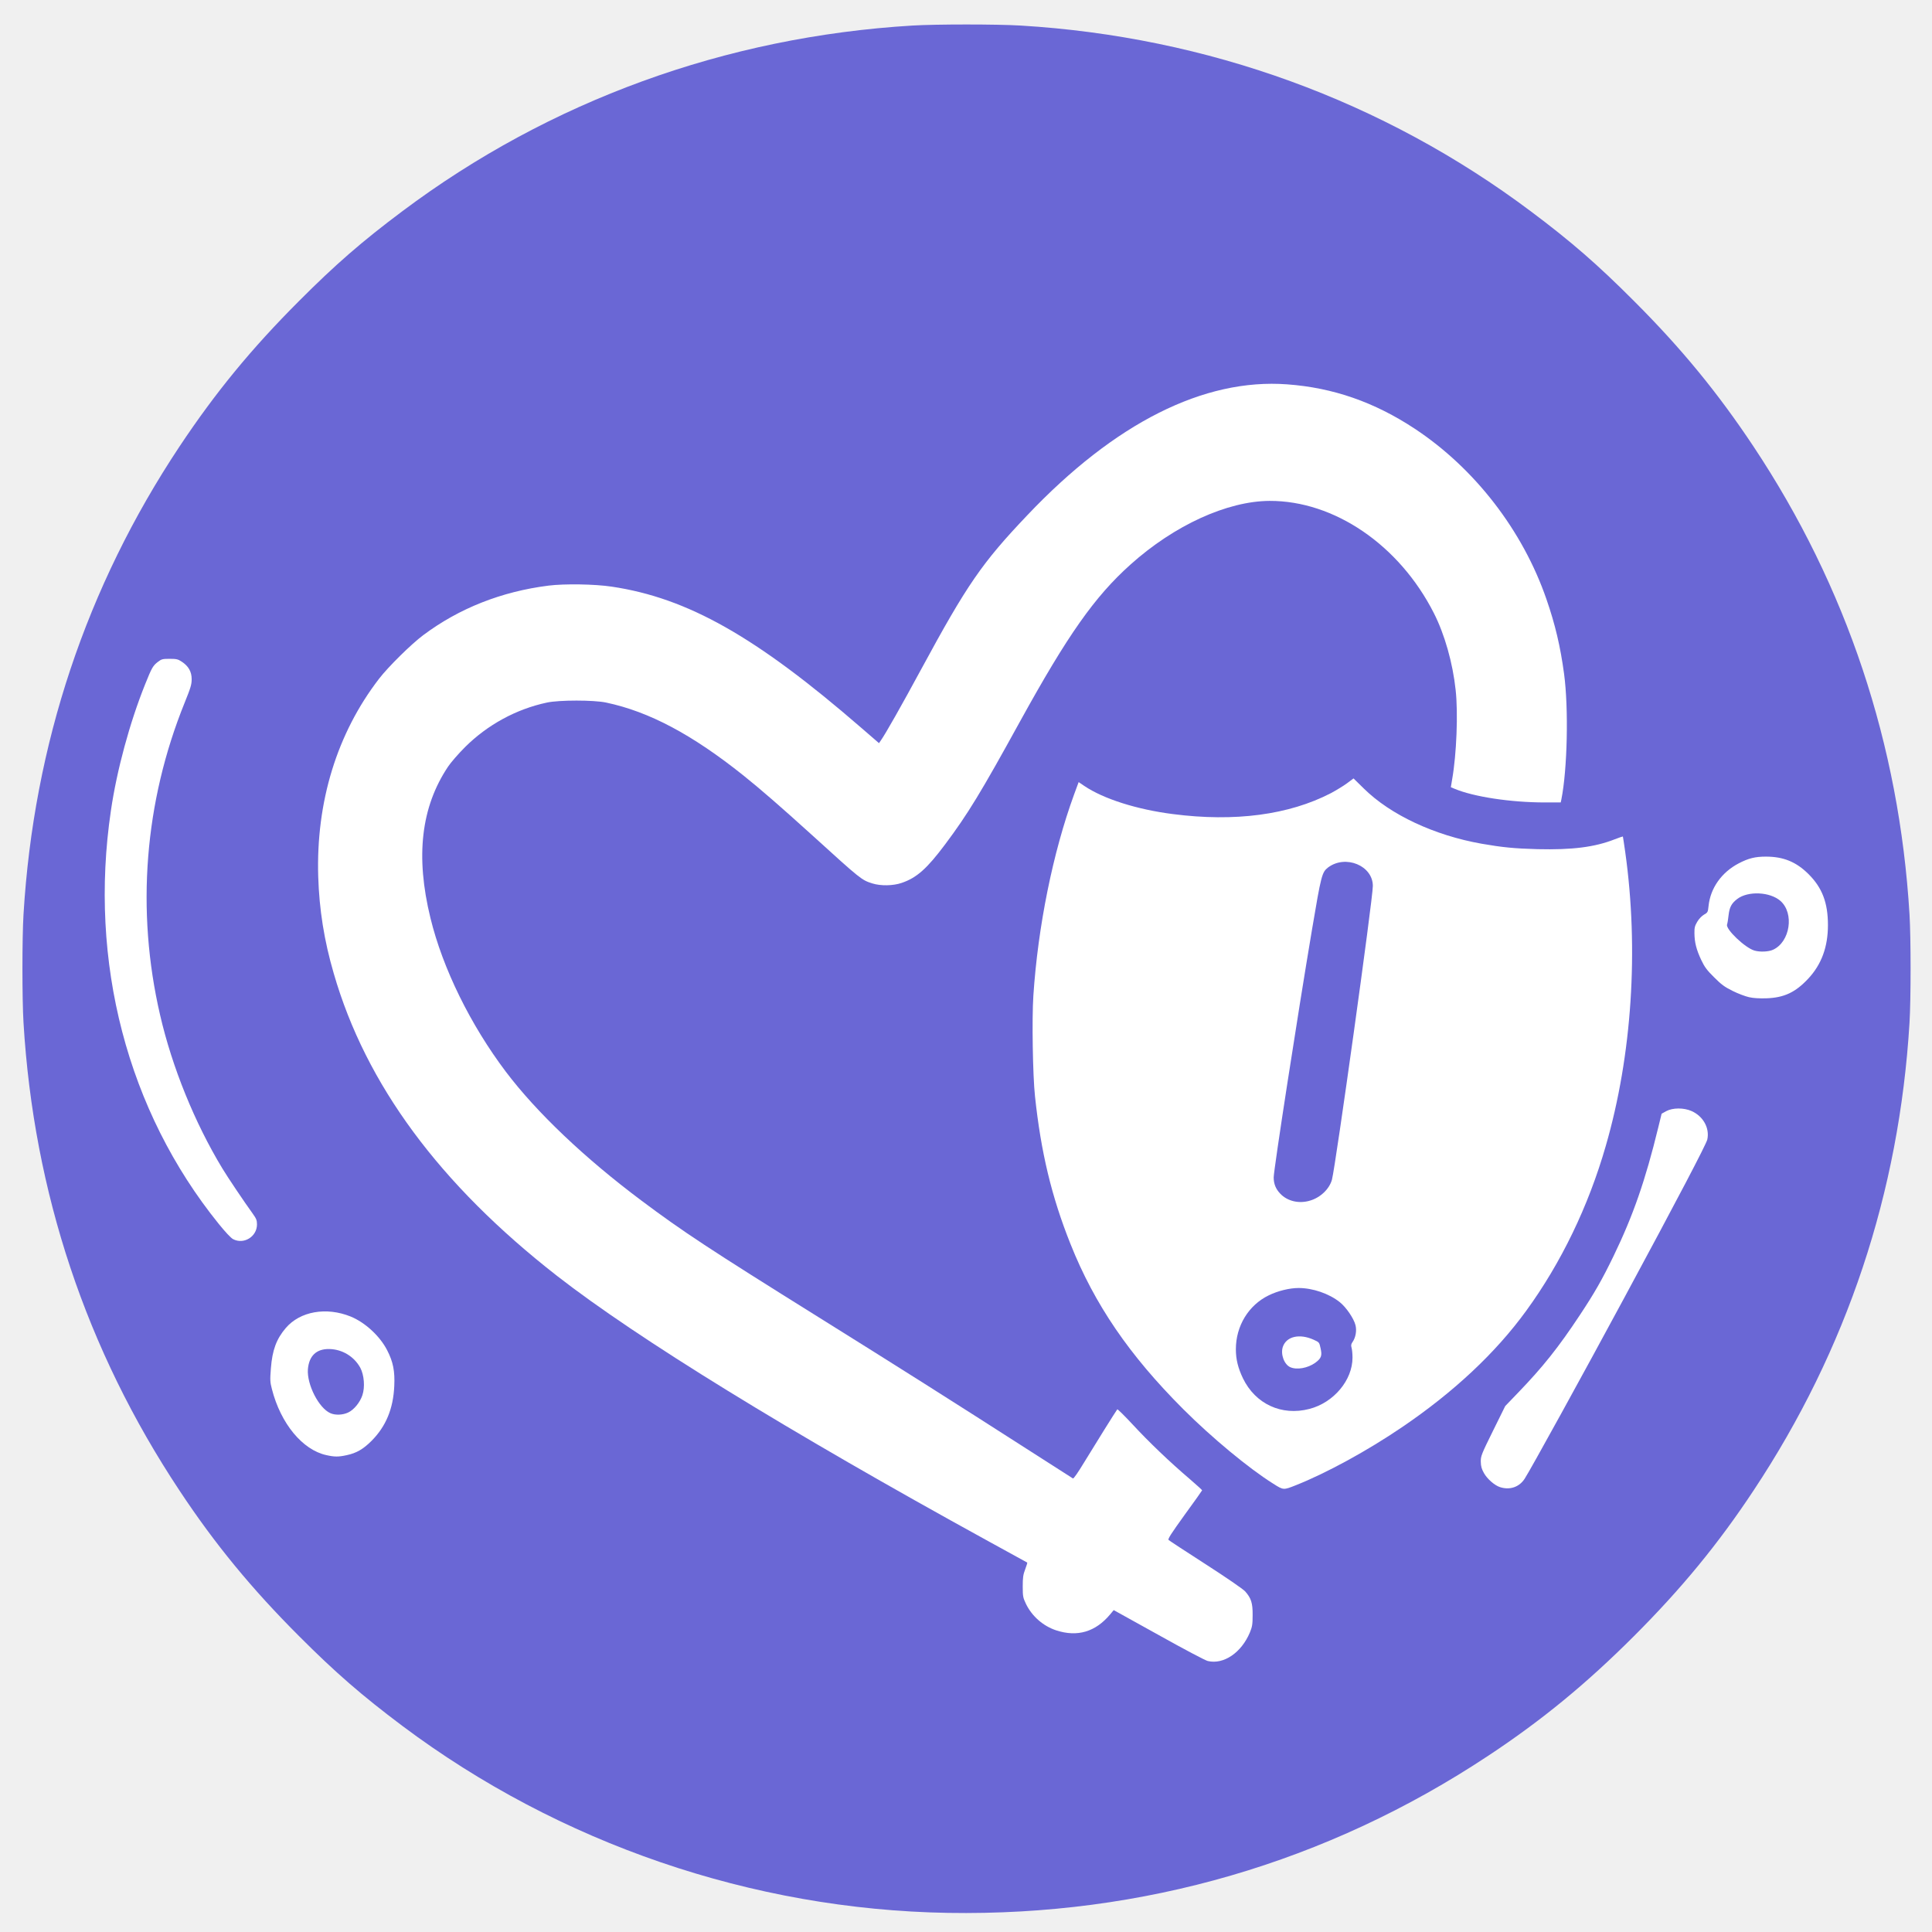
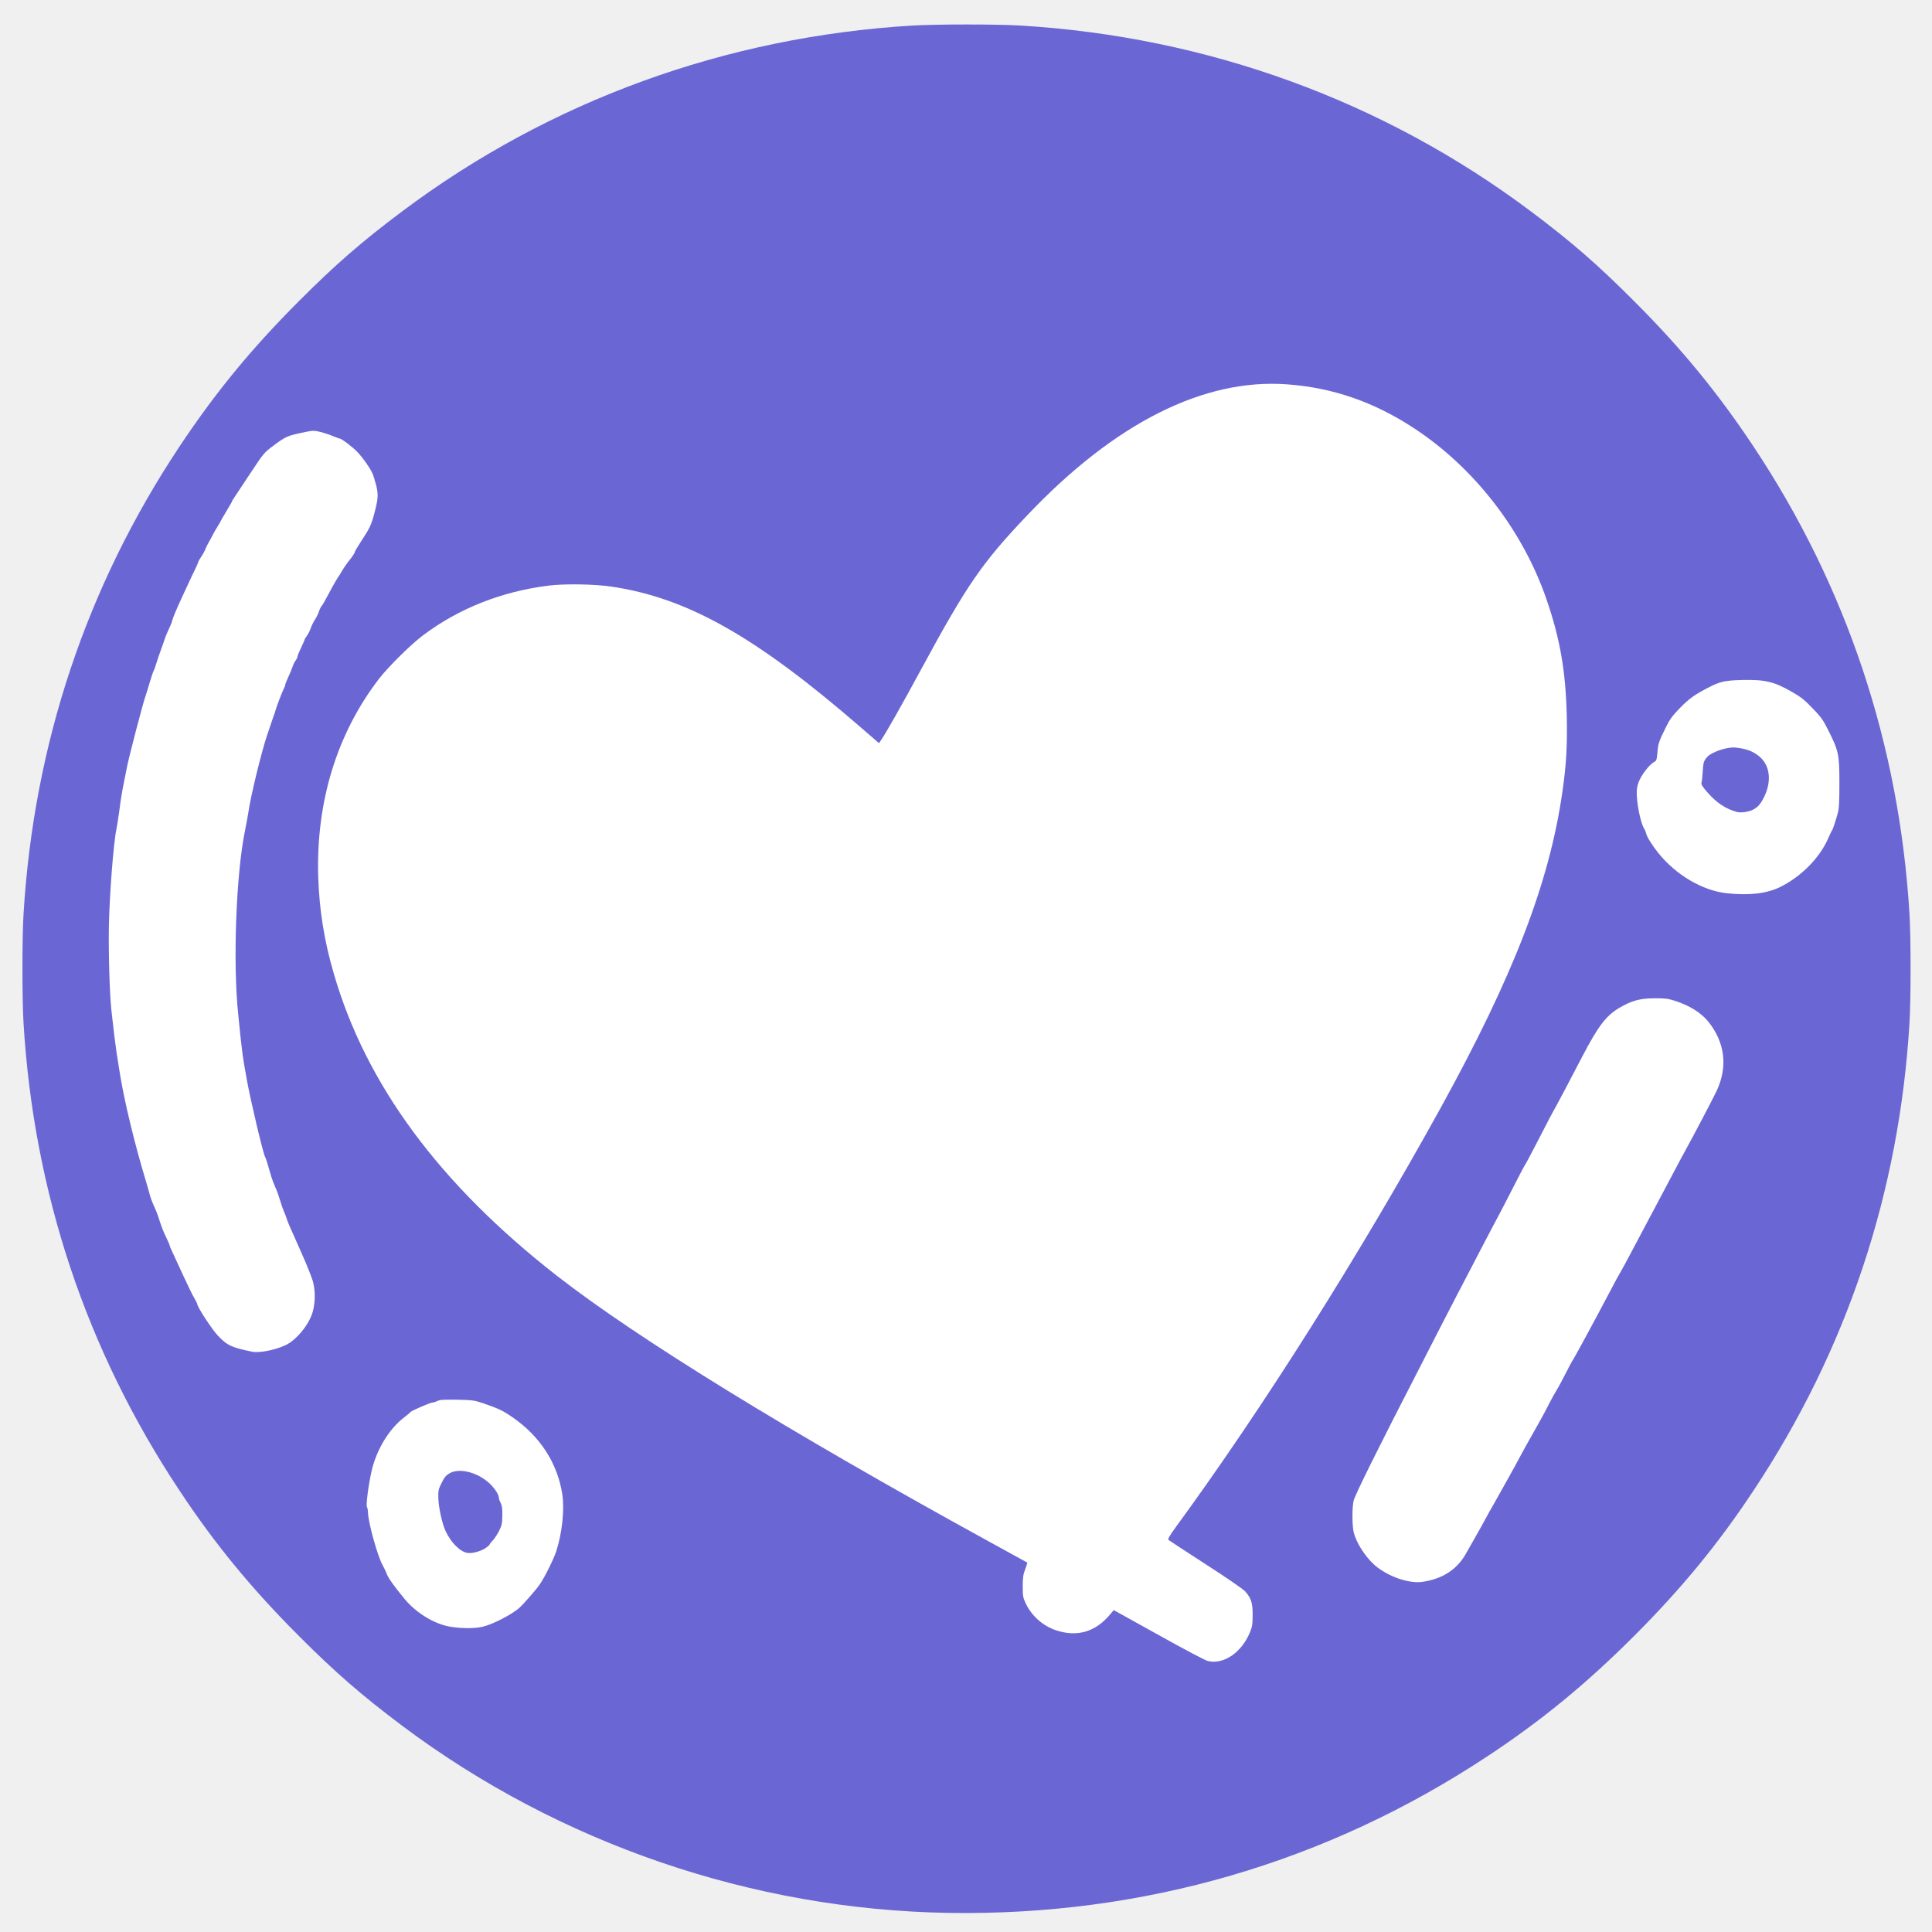
<svg xmlns="http://www.w3.org/2000/svg" version="1.0" width="1890px" height="1890px" viewBox="0 0 1890 1890" preserveAspectRatio="xMidYMid meet">
  <g fill="#6a67d5">
-     <path d="M927.5 1871.3 c-191.6 -3.2 -380.4 -67.9 -534 -183 -39.3 -29.5 -65.3 -52 -101 -87.8 -46.3 -46.3 -82.3 -90 -117 -142.5 -91.2 -137.5 -142.5 -291.4 -152.5 -457.5 -1.4 -23.2 -1.4 -82.8 0 -106 10 -166.2 61.5 -320.6 152.6 -457.7 35.2 -52.9 70.4 -95.8 116.9 -142.3 35.6 -35.7 61.6 -58.3 101 -87.8 144.2 -108.1 316.3 -170.7 499 -181.7 23.2 -1.4 82.8 -1.4 106 0 182.7 11 354.8 73.6 499 181.7 39.4 29.5 65.4 52.1 101 87.8 46.5 46.5 81.7 89.4 116.9 142.3 91.1 137.1 142.6 291.5 152.6 457.7 1.4 23.2 1.4 82.8 0 106 -10 166.1 -61.3 320 -152.5 457.5 -34.7 52.5 -70.7 96.2 -117 142.5 -46.3 46.3 -90 82.3 -142.5 117 -157.6 104.5 -337.9 157 -528.5 153.8z m270.6 -252.1 c5.1 -2.5 11.8 -8.7 16.1 -15 8.6 -12.5 10.7 -26.8 5.6 -37.2 -1.5 -3 -4.2 -6.9 -6 -8.7 -1.8 -1.7 -19.3 -13.5 -38.8 -26.1 -34.4 -22.2 -35.5 -23.1 -35.8 -26.4 -0.3 -2.9 1.6 -5.9 15.7 -25.3 l15.9 -22 -4.1 -3.5 c-21.5 -18.1 -47.1 -42.5 -64 -60.8 l-8.6 -9.4 -6.5 10.1 c-3.6 5.5 -12.7 20.2 -20.3 32.7 l-13.8 22.6 -3.5 -0.4 c-2.5 -0.3 -14.9 -7.7 -44 -26.4 -72.2 -46.5 -128 -81.8 -207.7 -131.5 -108.5 -67.7 -133.3 -84.1 -173.8 -114.4 -55.6 -41.6 -102.5 -86.2 -132.6 -126 -34.7 -46 -61.8 -101.1 -73.8 -150.4 -13.1 -53.6 -10.4 -101.6 7.6 -137.6 7.2 -14.3 13.8 -23.2 26.2 -35.6 22 -21.9 50.1 -37.2 80.1 -43.6 12.2 -2.6 51.7 -2.6 64 0 42.2 8.9 84.2 31.3 134.5 71.5 17.3 13.9 35.7 29.9 67.3 58.5 47.4 43.1 48.1 43.6 58.5 46.9 7.8 2.4 14.8 2.2 22.8 -0.5 14.7 -5 24.7 -13.9 42.5 -37.7 22.3 -29.8 35 -50.7 73.4 -120.5 31 -56.3 48.1 -84 67.7 -109.3 35.2 -45.4 74 -75.7 121.5 -94.8 31.7 -12.7 64.8 -14.9 98.4 -6.4 35.4 8.9 71.7 33.1 97.3 65 36.7 45.6 51.6 97 48.1 165.5 -0.9 16.4 -3.3 39.4 -4.6 43.6 -0.4 1.3 1.7 2.4 10.5 5.2 18.9 6.2 41.2 9.5 70.2 10.4 l19.7 0.6 0.6 -2.9 c5.9 -29.2 7.1 -83.6 2.7 -117 -10.7 -80.1 -44.4 -148.4 -99.7 -202.5 -62.3 -60.8 -142.4 -90.3 -213.9 -78.8 -66.8 10.7 -137.1 53.8 -205.6 126 -44.3 46.6 -58.8 67.6 -103.9 150.9 -19.1 35.3 -34.8 63 -39.2 69.3 -3.8 5.4 -6.1 4.3 -25.6 -12.6 -102.6 -88.9 -169.6 -126.8 -243.7 -137.8 -59.7 -8.9 -127.2 9.1 -178.4 47.4 -11.7 8.7 -34.4 31.1 -43.3 42.7 -28.8 37.4 -46.9 79.8 -55.3 129.4 -8.2 48.7 -4.6 99.3 11 152.9 31.4 108.6 103.2 205.8 218.5 295.9 78.3 61.1 236.1 158.1 428.8 263.3 l31.1 17 0.1 3.7 c0 2.1 -1 6.1 -2.2 9 -1.6 3.9 -2.2 7.4 -2.2 13.3 0 7 0.4 8.8 3.2 14.6 5.9 12.2 16.6 21.5 29.9 26 16.8 5.5 33.1 0.2 45.4 -14.9 3.4 -4.1 4.9 -5.2 7.2 -5.2 2 0 16.8 7.7 45.4 23.6 23.3 12.9 43.8 24.2 45.6 25 4.3 1.9 12.2 1.3 17.8 -1.4z m66.5 -169.2 c48.7 -19.4 108 -55.9 155.4 -95.9 15.2 -12.7 41.5 -39 52.9 -52.6 62.8 -75.4 103.3 -176.7 116 -290 3.4 -30.4 4.3 -46.8 4.4 -78.5 0 -37.4 -2.9 -77.5 -7.3 -103.4 l-1.2 -6.3 -6.1 2.2 c-18.3 6.7 -39.1 8.9 -74.5 8.2 -25.6 -0.6 -36.7 -1.6 -57.7 -5.3 -45.1 -8 -87.9 -27.7 -113.8 -52.3 l-9.2 -8.8 -5.3 3.8 c-17.3 12.2 -46.1 22.9 -75.3 27.8 -34.8 6 -83.1 4.6 -122.9 -3.5 -21.6 -4.4 -49.2 -14.5 -59.3 -21.6 -1.6 -1.2 -3.2 -1.7 -3.7 -1.2 -2.4 2.4 -14.3 39.6 -20.9 65.4 -23.1 89.6 -28.9 178.8 -17 260.5 9 61.8 32.3 129.4 60.4 175.5 33.6 55.3 84.6 111.1 141.3 154.8 12.7 9.7 33.8 24.2 35.3 24.2 0.5 0 4.3 -1.4 8.5 -3z m216.2 0.9 c3 -1.5 5.4 -3.8 7.7 -7.3 14.8 -22.9 176.7 -322.8 178.4 -330.5 1.1 -5.4 -0.7 -10.6 -5.5 -16 -8 -8.9 -19.7 -11.8 -28.6 -7 l-4.3 2.4 -3.3 13.5 c-12.6 51.8 -24.6 86.2 -43.6 125.5 -11.4 23.5 -18.6 36.1 -33.1 58 -21 31.7 -36.9 51.7 -60.1 75.5 l-12.2 12.5 -12.1 24.3 c-8.9 17.9 -12.1 25.3 -12.1 28 0 7.8 8.9 18.4 18.3 21.9 4.5 1.6 5.5 1.6 10.5 -0.8z m-1140.2 -31.5 c26.5 -7.3 47.8 -48.9 40.9 -79.8 -7.7 -34.8 -46.6 -60.9 -76.7 -51.6 -22.3 6.9 -36.3 28 -36.9 55.5 -0.2 11.3 3.1 22.5 11.3 39 9.8 19.6 26.6 34.4 43.1 38 6.6 1.4 10 1.2 18.3 -1.1z m-100.3 -210.7 c4.5 -2.7 7.7 -7.2 7.7 -10.8 0 -1.7 -2.5 -6.1 -6.8 -12 -29.4 -40.4 -50.8 -79.9 -68.1 -125.7 -45.4 -120 -43.8 -255.5 4.4 -375.7 4 -9.8 6.8 -18.4 6.8 -20.3 -0.1 -4.4 -4.3 -10.5 -9.5 -13.9 -7.7 -5.1 -17.1 -2.9 -22.5 5.3 -2.8 4.3 -13.1 31 -19.4 50.2 -24.1 74 -32.5 151.6 -24.4 224.2 11.3 99.8 48.1 189.5 108.5 264.3 9.4 11.7 15 16.7 18.5 16.7 0.5 0 2.7 -1 4.8 -2.3z m1502 -238 c19.3 -7 34.8 -25.4 40.7 -48.2 6.2 -23.4 -0.3 -48 -16.9 -64.5 -14.4 -14.3 -33.8 -20.2 -50.2 -15.4 -22.8 6.7 -39.3 25.3 -41.5 46.8 -0.6 5.9 -0.8 6.3 -4.5 8.4 -5 2.9 -9.2 9.9 -9.1 15.4 0.1 6.6 2.1 13.7 6.4 22.8 3.3 7 5.6 10.1 12.7 17.1 7.1 7.1 10.2 9.4 18.1 13.3 5.2 2.6 12.4 5.3 16 6.1 8.7 2 19.9 1.2 28.3 -1.8z" />
-     <path d="M1255 1383 c-18.6 -2.9 -33.7 -14.4 -42.1 -31.7 -5.2 -10.8 -6.9 -18.6 -6.9 -31.4 0 -19.2 5.3 -33.1 17.1 -45 22.1 -22.2 65.3 -24.2 90.5 -4.1 6.2 4.9 13.8 16 15.5 22.5 1.3 5.4 0.7 14.7 -1.2 19.2 -0.8 1.8 -1.4 7.5 -1.5 14 -0.1 8.1 -0.7 12.7 -2.3 17.6 -5.7 17.8 -21.5 32.4 -40.7 37.4 -7.4 1.9 -21.2 2.7 -28.4 1.5z m24.9 -50.8 c7.2 -3.6 9.4 -6.6 8.5 -11.8 -0.5 -3.6 -1.1 -4.4 -5 -6.3 -6.5 -3.1 -12 -4.1 -15.7 -2.9 -6.8 2.3 -11.2 8.7 -9.6 14.1 1.3 4.6 3.8 7.7 7.2 9.3 3.9 1.7 7.6 1.1 14.6 -2.4z" />
-     <path d="M1259 1177 c-6.6 -2.2 -13.3 -8.8 -14.9 -14.6 -2 -7.3 -1.1 -17.2 6 -64.1 19.6 -130.3 37.9 -240.4 40.9 -246.2 4.3 -8.5 13.9 -12.6 27.8 -11.9 10 0.5 17 3.4 21.7 9 7.7 9.1 7.7 11.2 -3.6 94.8 -9.3 69.5 -29.2 206.7 -30.9 213 -2.5 9.1 -11.2 17.5 -21.4 20.5 -6.9 2.1 -18.9 1.9 -25.6 -0.5z" />
-     <path d="M320.3 1385.5 c-7.8 -3.4 -16.1 -15.4 -20.3 -29.3 -1.8 -5.9 -2.2 -9.1 -1.8 -16.5 0.5 -11.5 3 -16.9 9.8 -20.7 4 -2.2 5.6 -2.5 14 -2.4 7.3 0.1 10.8 0.6 15.2 2.3 7.1 2.8 14.5 9.3 18.3 16.3 2.7 4.8 3 6.4 3.3 16.5 0.5 13.2 -1 18.8 -6.8 26.2 -5.3 6.7 -10.8 9.1 -20.7 9.1 -4.4 -0.1 -9.2 -0.7 -11 -1.5z" />
-     <path d="M1713.3 932.9 c-5.5 -1.6 -15.5 -9.2 -21.6 -16.5 -6.5 -7.7 -6.1 -5.2 -3.8 -23.7 1.9 -15.6 10.9 -21.7 31.7 -21.7 16.5 0 26.1 4.8 31 15.5 3.3 6.9 3.4 21.8 0.3 30.1 -2.6 6.8 -7.9 13.1 -13.4 15.5 -4.4 2 -18.4 2.5 -24.2 0.8z" />
+     <path d="M927.5 1871.3 c-191.6 -3.2 -380.4 -67.9 -534 -183 -39.3 -29.5 -65.3 -52 -101 -87.8 -46.3 -46.3 -82.3 -90 -117 -142.5 -91.2 -137.5 -142.5 -291.4 -152.5 -457.5 -1.4 -23.2 -1.4 -82.8 0 -106 10 -166.2 61.5 -320.6 152.6 -457.7 35.2 -52.9 70.4 -95.8 116.9 -142.3 35.6 -35.7 61.6 -58.3 101 -87.8 144.2 -108.1 316.3 -170.7 499 -181.7 23.2 -1.4 82.8 -1.4 106 0 182.7 11 354.8 73.6 499 181.7 39.4 29.5 65.4 52.1 101 87.8 46.5 46.5 81.7 89.4 116.9 142.3 91.1 137.1 142.6 291.5 152.6 457.7 1.4 23.2 1.4 82.8 0 106 -10 166.1 -61.3 320 -152.5 457.5 -34.7 52.5 -70.7 96.2 -117 142.5 -46.3 46.3 -90 82.3 -142.5 117 -157.6 104.5 -337.9 157 -528.5 153.8z m270.6 -252.1 c5.1 -2.5 11.8 -8.7 16.1 -15 8.6 -12.5 10.7 -26.8 5.6 -37.2 -1.5 -3 -4.2 -6.9 -6 -8.7 -1.8 -1.7 -19.3 -13.5 -38.8 -26.1 -42.9 -27.8 -40.4 -23.9 -27.4 -41.8 85.6 -117.1 179.5 -266 258.9 -409.9 71.2 -129.2 106.2 -220.1 118.9 -308.7 6.9 -47.6 5.8 -94.9 -2.9 -136.9 -14.3 -68.4 -46.3 -127.3 -95.1 -175 -62.3 -60.8 -142.4 -90.3 -213.9 -78.8 -66.8 10.7 -137.1 53.8 -205.6 126 -44.3 46.6 -58.8 67.6 -103.9 150.9 -19.1 35.3 -34.8 63 -39.2 69.3 -3.8 5.4 -6.1 4.3 -25.6 -12.6 -102.6 -88.9 -169.6 -126.8 -243.7 -137.8 -59.7 -8.9 -127.2 9.1 -178.4 47.4 -11.7 8.7 -34.4 31.1 -43.3 42.7 -28.8 37.4 -46.9 79.8 -55.3 129.4 -8.2 48.7 -4.6 99.3 11 152.9 31.4 108.6 103.2 205.8 218.5 295.9 78.3 61.1 236.1 158.1 428.8 263.3 l31.1 17 0.1 3.7 c0 2.1 -1 6.1 -2.2 9 -1.6 3.9 -2.2 7.4 -2.2 13.3 0 7 0.4 8.8 3.2 14.6 5.9 12.2 16.6 21.5 29.9 26 16.8 5.5 33.1 0.2 45.4 -14.9 3.4 -4.1 4.9 -5.2 7.2 -5.2 2 0 16.8 7.7 45.4 23.6 23.3 12.9 43.8 24.2 45.6 25 4.3 1.9 12.2 1.3 17.8 -1.4z m-727.1 -31.3 c7.6 -1.7 26.6 -11.6 33.6 -17.6 4.1 -3.6 16.7 -17.9 20.4 -23.3 5 -7.3 13.6 -24.7 16.1 -32.3 5.7 -17.7 8 -37.3 5.9 -50.3 -4.8 -30.2 -21.7 -56.3 -48.3 -74.7 -10 -6.9 -13.6 -8.6 -29.2 -14 -8.4 -2.8 -9.9 -3 -23.1 -3 -8.3 0.1 -15 0.6 -16.2 1.2 -1.1 0.6 -2.9 1.1 -3.9 1.1 -2.3 0 -20.5 7.9 -21.8 9.4 -0.5 0.7 -3.2 3 -6 5.1 -11.6 8.8 -21.2 22.3 -27.5 38.5 -5.3 13.8 -9.3 35.5 -8.4 45.5 1.4 15.4 9.4 45.3 14.6 54.4 1.6 3 3.6 7.1 4.3 9.1 1.3 3.7 7.5 12.4 17.4 24.3 11.6 14.1 30.4 25.2 46.1 27.3 9.1 1.2 18.7 0.9 26 -0.7z m926.1 -45.2 c15.1 -4 26.4 -12.6 33.6 -25.2 2.2 -3.8 6.2 -10.8 8.8 -15.5 2.7 -4.7 7 -12.3 9.5 -17 2.5 -4.7 6.6 -12.1 9.2 -16.5 8.2 -14.5 22.4 -39.9 24.7 -44.5 2.6 -5 8.2 -15.1 19.2 -34.5 4 -7.1 8.8 -16.1 10.6 -19.8 1.9 -3.7 5.1 -9.6 7.2 -13 2.1 -3.4 6.1 -10.9 9 -16.7 2.9 -5.8 5.7 -10.9 6.1 -11.5 1.5 -1.8 22.3 -40.2 38.5 -71 3.1 -6 7.2 -13.5 9 -16.5 1.8 -3 6 -10.9 9.5 -17.5 3.5 -6.6 11.1 -21 17 -32 5.9 -11 15.8 -29.7 22 -41.5 6.2 -11.8 13.2 -24.9 15.5 -29 6.6 -11.8 27.1 -50.9 30.1 -57.4 3.4 -7.5 6.4 -18.9 6.4 -24.6 0 -15.5 -11.6 -36.9 -24.9 -45.9 -24.4 -16.6 -47.5 -18 -70.7 -4.3 -13.2 7.7 -20.9 17.9 -36.5 47.7 -15 28.9 -24.1 46 -26.1 49.5 -2.2 3.7 -6.8 12.4 -20.5 39 -4.7 9.1 -8.9 17 -9.4 17.5 -0.7 0.9 -5.1 9.3 -21.1 40.5 -2.7 5.2 -7.3 14 -10.3 19.5 -2.9 5.5 -8.2 15.6 -11.8 22.5 -3.5 6.9 -8.4 16.3 -10.9 21 -4.8 8.9 -17.2 33 -31.9 61.5 -4.8 9.4 -12.4 24.2 -16.9 33 -40.4 78.4 -63.5 125 -64.8 130.5 -1.6 6.8 -1.5 19.3 0.2 25.5 2.7 10.1 10.8 22.8 19.9 31.2 7 6.4 19.3 12.8 29.4 15.2 10.1 2.5 10.2 2.5 20.4 -0.2z m-1134.4 -225.2 c5 -1.3 11.1 -3.3 13.5 -4.5 11 -5.1 23.7 -20.9 26.9 -33.3 3.7 -14.1 2.2 -21.1 -10.6 -49.7 -13.8 -31 -14.4 -32.4 -15.1 -35 -0.4 -1.4 -1.5 -4.3 -2.5 -6.5 -1 -2.2 -2.8 -7.4 -4 -11.5 -1.2 -4.1 -3.2 -9.8 -4.6 -12.6 -1.3 -2.9 -3 -7.4 -3.8 -10 -3.8 -13.3 -5.4 -18.3 -6.3 -20 -2 -3.8 -14.1 -54.9 -17.7 -74.9 -3.7 -20.4 -4.6 -27 -6.6 -45.5 -0.6 -5.8 -1.5 -14.1 -1.9 -18.5 -5.6 -52.7 -2.4 -142.3 6.7 -186 1.3 -6.6 2.8 -14.7 3.3 -18 2.1 -15.1 12.7 -58.8 18.4 -75.6 1.4 -4.1 3.3 -9.6 4.2 -12.4 0.9 -2.7 2 -5.9 2.4 -7 0.5 -1.1 1.2 -3.1 1.5 -4.5 1 -3.8 6.5 -18.1 8.1 -21.2 0.8 -1.4 1.4 -3.1 1.4 -3.8 0 -0.7 1.3 -4 2.9 -7.4 1.6 -3.3 3.5 -7.9 4.2 -10.1 0.7 -2.2 2.1 -5.1 3.1 -6.4 1 -1.3 1.8 -3 1.8 -3.8 0 -0.8 1.6 -4.7 3.5 -8.6 1.9 -3.9 3.5 -7.5 3.5 -8 0 -0.4 1.1 -2.3 2.4 -4 1.3 -1.8 2.9 -5 3.6 -7.2 0.7 -2.2 2.5 -5.8 3.9 -8 1.5 -2.2 3.3 -5.8 4 -8 0.7 -2.2 1.9 -4.7 2.6 -5.5 1.3 -1.4 2.8 -4.2 11 -19.5 2.1 -3.8 4.4 -7.7 5 -8.5 0.7 -0.8 2.5 -3.7 4 -6.4 1.5 -2.6 4.9 -7.6 7.6 -10.9 2.7 -3.4 4.9 -6.7 4.9 -7.4 0 -0.8 3.1 -6 6.8 -11.6 7.9 -12 9.3 -15 12.7 -27.7 2.9 -11.1 3 -14.1 0.9 -22.4 -1.9 -7.7 -3.7 -11.6 -8.8 -19.1 -7.7 -11.5 -19.6 -22 -28.6 -25.4 -1.9 -0.7 -6 -2.2 -9 -3.4 -6.9 -2.6 -15.2 -2.7 -25 -0.3 -9.6 2.4 -11.6 3.4 -22.7 11.7 -8.9 6.7 -9.4 7.2 -22.2 26.6 -7.2 10.9 -14.2 21.4 -15.6 23.5 -1.4 2 -2.5 3.9 -2.5 4.2 0 0.4 -2.5 4.7 -5.5 9.7 -3 5 -5.5 9.2 -5.5 9.5 0 0.3 -1.5 2.8 -3.3 5.7 -1.8 2.9 -3.9 6.6 -4.7 8.2 -0.8 1.7 -2.4 4.6 -3.5 6.5 -1.2 1.9 -2.7 5.1 -3.5 7 -0.7 1.9 -2.6 5.4 -4.2 7.7 -1.5 2.3 -2.8 4.5 -2.8 5 0 0.4 -1.5 4 -3.4 7.8 -1.9 3.9 -4.8 9.9 -6.4 13.5 -1.7 3.6 -4.6 9.9 -6.5 14 -5.1 11.1 -8.5 19.1 -9.3 22.3 -0.3 1.6 -1.8 5.2 -3.2 8 -1.3 2.9 -2.8 6.3 -3.3 7.7 -0.4 1.4 -2.4 7 -4.4 12.5 -2 5.5 -4.2 12 -4.9 14.5 -0.7 2.5 -1.8 5.4 -2.4 6.5 -0.6 1.1 -2.2 6.1 -3.7 11 -1.4 5 -3.5 11.5 -4.5 14.5 -2.6 7.7 -15.4 56.7 -17.5 67 -0.9 4.7 -2.3 11.4 -3 15 -2.3 11.4 -3.4 18.2 -4.9 30 -0.9 6.4 -2 13.8 -2.6 16.5 -1.3 6 -2.3 15.3 -5 46.5 -1.6 18.2 -2.1 31.7 -2.1 60 -0.1 31.6 1.3 67.8 2.6 71.8 0.3 0.7 1.1 7.4 2 15 0.8 7.5 1.9 16.4 2.5 19.7 0.5 3.3 1.9 11.9 3 19 4.3 27.5 14.7 70.8 26.2 108.5 1.1 3.6 2.6 9 3.4 12 0.8 3 2.6 7.8 3.9 10.5 1.3 2.8 3.1 7.1 4 9.8 3.9 12 4.9 14.6 8.1 21.2 1.9 3.9 3.4 7.4 3.4 8 0 0.5 1.1 3.2 2.5 6 1.3 2.7 6.1 13.1 10.6 23 4.6 9.9 9.5 20.1 11.1 22.6 1.5 2.5 2.8 5.1 2.8 5.7 0 2.7 14.1 24.3 19.8 30.4 7.7 8.3 12.7 11.3 22.7 13.6 10 2.4 12.5 2.9 14 3.1 0.6 0 5.1 -1 10.2 -2.4z m1452.3 -446.5 c11.1 -1.3 16.2 -2.7 23.5 -6.3 20.6 -10.2 38.7 -28.5 47 -47.7 1.6 -3.6 3.2 -7 3.7 -7.6 0.9 -1.3 3.2 -8.3 5.6 -16.9 2.3 -8.6 2.3 -44.6 0 -52.5 -2.7 -9 -4.4 -13 -10 -24 -11.7 -23.1 -35.7 -41.4 -61.8 -47 -7.5 -1.6 -28.9 -0.9 -36 1.2 -13.4 4 -29.4 14 -40.6 25.4 -7.4 7.7 -9.9 11 -13.6 18.6 -7.1 14.4 -7.7 16.2 -8.4 24.8 -0.7 7.6 -0.9 8.2 -3.5 9.6 -4.3 2.2 -12.5 13 -14.9 19.6 -1.6 4.4 -2 7.4 -1.7 11.1 1 10.4 5 25.9 7.6 29.1 0.4 0.6 1.1 2.5 1.5 4.1 1.2 5.1 10.4 18 20 28.3 2.3 2.4 7.7 7 12.1 10.1 16.1 11.7 31.5 18.2 46.5 19.9 11.9 1.3 13.5 1.3 23 0.2z" />
+     <path d="M454.6 1522.3 c-7.4 -1.1 -16.6 -10.2 -21.8 -21.7 -3.9 -8.3 -7 -23.6 -7.1 -35.1 -0.2 -10.7 -0.1 -11.2 3.2 -17.8 3.6 -7.2 7.9 -10.7 14.8 -12.2 5 -1 19.1 1.4 25.7 4.4 10.6 4.9 21.6 16.1 21.6 22.1 0 1.1 1 3.8 2.1 6 2 3.7 2.1 5.3 1.7 15.3 -0.5 10 -0.8 11.9 -3.7 17.4 -1.7 3.4 -4.4 7.6 -6.1 9.3 -1.6 1.7 -3 3.5 -3 3.9 0 1.7 -9.6 6.9 -14.8 8 -5.3 1.1 -7.3 1.2 -12.6 0.4z" />
+     <path d="M1696.5 797.4 c-11.3 -3 -20.4 -9.1 -29.6 -19.6 l-6.1 -7.2 0.6 -5.5 c0.4 -3.1 0.9 -8.7 1.2 -12.6 0.7 -9.8 1 -11 4.4 -14.9 2.8 -3.2 7.2 -5.2 18.5 -8.6 4.4 -1.3 17.4 -0.9 24 0.7 11.8 3 20.9 10.9 23 20.3 1.1 4.9 1 18.7 -0.2 23.5 -1.2 5.1 -5.8 14.3 -8.6 17.3 -4 4.4 -9.6 6.5 -17.7 6.8 -4.1 0.2 -8.4 0 -9.5 -0.2z" />
  </g>
  <g fill="#ffffff">
-     <path d="M1181.5 1624.9 c-2.3 -0.5 -23.9 -11.9 -48 -25.4 l-44 -24.4 -3.5 4.2 c-14.3 17.1 -32 22.4 -52.8 15.6 -12.7 -4.2 -23.6 -13.7 -29.5 -25.8 -2.9 -6.1 -3.2 -7.3 -3.2 -17.1 0 -8.7 0.4 -11.6 2.4 -16.8 1.3 -3.4 2.2 -6.4 2 -6.6 -0.2 -0.1 -17.5 -9.6 -38.4 -21.1 -195 -107.1 -342.9 -198.1 -421.5 -259.3 -115 -89.7 -187.1 -187.3 -218.5 -295.9 -9.4 -32.1 -14.2 -62.6 -15.2 -94.8 -2.2 -73.2 18.4 -140.1 59.5 -193.5 8.9 -11.6 31.6 -34 43.3 -42.7 35 -26.2 76.5 -42.6 122.4 -48.4 15.8 -2 45.4 -1.5 62 1 74.3 11.1 141.1 48.9 243.7 137.8 l17.7 15.3 1.9 -2.8 c4.4 -6.2 20.1 -33.9 39.2 -69.2 45.1 -83.3 59.6 -104.3 103.9 -150.9 85.6 -90.3 172.8 -134.2 254.4 -128.1 44.9 3.3 85.3 17.4 124.7 43.4 58.6 38.7 105.6 99.5 128.8 166.7 8.6 24.8 13.7 46.5 17.3 73.3 4.5 33.8 3.2 93.4 -2.7 122.8 l-0.6 2.8 -15.6 0 c-33.1 0 -69.6 -5.5 -88.3 -13.4 l-3.6 -1.5 1.3 -7.8 c4.3 -24.4 5.9 -64.9 3.4 -87.3 -2.8 -26.4 -10.8 -54.6 -21.3 -75.2 -33.8 -66.6 -97.4 -110 -160.7 -109.8 -41.4 0.2 -93.2 23.8 -136 62.2 -35.2 31.5 -61.6 69.1 -108 153.3 -38.4 69.8 -51.1 90.7 -73.4 120.5 -17.8 23.8 -27.8 32.7 -42.5 37.7 -8.4 2.9 -20.5 3.1 -28.8 0.5 -10.4 -3.3 -11.1 -3.8 -58.5 -46.9 -31.6 -28.6 -50 -44.6 -67.3 -58.5 -50.3 -40.2 -92.4 -62.6 -134.5 -71.5 -12.2 -2.6 -46 -2.6 -58 0 -30 6.4 -58.1 21.7 -80.1 43.6 -6.4 6.4 -13.9 15 -16.6 19.1 -26.4 39.5 -32 87.7 -17.2 148.1 12 49.3 39.1 104.4 73.8 150.4 30.1 39.8 77 84.4 132.6 126 40.5 30.3 65.3 46.7 173.8 114.4 76.9 48 128.2 80.4 207.2 131.1 22 14.1 40.5 25.9 41.1 26.3 0.7 0.4 4.9 -5.7 10.9 -15.6 10.1 -16.6 31.3 -50.6 32.5 -52 0.3 -0.4 7.1 6.3 15.1 14.9 15.7 17 36.4 36.8 55.7 53.2 6.7 5.8 12.2 10.8 12.2 11.1 -0.1 0.3 -7.7 11.2 -17.1 24 -13.3 18.5 -16.7 23.7 -15.7 24.6 0.7 0.7 17.1 11.4 36.5 23.9 19.6 12.6 36.6 24.3 38.4 26.4 5.9 6.7 7.4 11.4 7.3 23.2 0 9.1 -0.4 11.4 -2.7 17 -8.3 19.8 -25.7 31.6 -41.2 27.9z" />
-     <path d="M1245.5 1451.4 c-23.8 -14.9 -60.1 -45 -88 -72.9 -52.9 -52.9 -86.8 -102.6 -110.3 -161.6 -18.5 -46.3 -28.9 -89.8 -34.7 -144.4 -2.2 -20.4 -3.1 -76 -1.6 -98.5 4.5 -67.9 19.1 -139.9 39.8 -196.7 l4.5 -12.2 5.6 3.8 c18.7 12.6 51.3 23 86.7 27.5 60.5 7.8 113.4 0.8 154.5 -20.5 5.2 -2.8 12.3 -7.1 15.8 -9.7 l6.3 -4.7 10.2 10 c26 25.6 68.8 45.7 115.2 53.9 20 3.5 32.1 4.7 54.5 5.3 34 0.8 55.8 -1.9 75.5 -9.6 4.3 -1.7 8 -2.9 8.1 -2.8 0.1 0.1 1.1 7 2.3 15.2 13.4 95.5 6.6 198.9 -19 287.4 -17 59.2 -43.8 114.6 -77.8 161.3 -29.9 41.2 -70.9 79.6 -121.6 114 -34 23.1 -73.8 44.8 -103.7 56.7 -12.4 4.9 -12.2 4.9 -22.3 -1.5z m35.4 -73.1 c23.8 -6.1 42.3 -28.2 42.2 -50.3 0 -3.6 -0.4 -7.8 -0.9 -9.5 -0.7 -2.3 -0.5 -3.6 0.9 -5.6 3.1 -4.4 4.3 -11.2 2.9 -16.6 -1.6 -6.5 -9.2 -17.6 -15.4 -22.5 -10.4 -8.3 -26.4 -13.8 -40.2 -13.8 -8.9 0 -20.3 2.8 -29.3 7.2 -19.7 9.6 -32.1 29.9 -32.1 52.7 0 9.9 2.1 18.3 6.9 28.4 12.2 25.2 37.9 37.1 65 30z m0.7 -203.8 c10.2 -3 18.9 -11.4 21.4 -20.5 3.6 -13.5 40 -274.6 40 -287.3 0 -19.9 -26.7 -30.9 -43.8 -18.1 -6 4.7 -6.7 7.3 -15.7 60.7 -14.2 84.3 -37.5 235.1 -37.5 242.5 0 6.3 2 11.3 6.4 15.9 7 7.4 18.3 10.1 29.2 6.8z" />
-     <path d="M1262.3 1337.5 c-6 -2.6 -9.7 -12.6 -7.4 -19.8 3.4 -10.3 16.2 -13.4 30.2 -7.1 5.5 2.5 5.5 2.5 6.8 8.5 1.6 7.2 0.7 9.7 -5.3 14.1 -7.3 5.2 -17.9 7.1 -24.3 4.3z" />
-     <path d="M1467.4 1454.8 c-5.3 -1.7 -12.5 -8 -15.7 -13.7 -2.3 -4.1 -3 -6.6 -3.1 -11.1 -0.1 -5.5 0.6 -7.3 11.9 -30.2 l12 -24.3 12.5 -13 c24.3 -25.2 39.6 -44.4 60.5 -76 14.5 -21.9 21.7 -34.5 33.1 -58 19 -39.3 31 -73.7 43.6 -125.5 l3.3 -13.5 4.5 -2.5 c6.3 -3.4 17.2 -3.5 24.8 -0.1 11.4 5.1 17.8 16.6 15.4 27.8 -1.1 4.8 -28.9 57.9 -82 156.3 -39.8 73.8 -91 166.9 -96.7 175.6 -5.3 8.2 -14.5 11.3 -24.1 8.2z" />
-     <path d="M319.3 1423.5 c-23.4 -5.1 -44.7 -30.9 -53.3 -64.6 -1.8 -6.8 -1.9 -9 -1 -20.3 1.4 -18 5.4 -28.7 14.6 -39.5 14 -16.3 39.6 -20.8 63.4 -11.2 14.2 5.8 28.6 19.1 35.7 32.9 5.9 11.4 7.7 20.6 7 35.1 -1 22.3 -8.2 39.5 -22.2 53.6 -8.2 8.2 -14.8 12 -24.2 14 -8.2 1.8 -11.9 1.8 -20 0z m21.3 -41.7 c5.6 -2.6 11.6 -9.9 13.9 -16.9 2.7 -7.9 1.7 -19.8 -2 -26.8 -6.1 -11.2 -17.8 -18.2 -30.5 -18.4 -12.5 -0.2 -19.7 6.7 -20.8 19.8 -1.1 14.9 10.7 38.1 22.1 43 4.8 2.1 12 1.8 17.3 -0.7z" />
-     <path d="M228 1212.2 c-2.1 -1.1 -7.8 -7.2 -14 -14.9 -89.4 -110.6 -127.4 -256.3 -105.5 -404.3 5.8 -39.7 18.4 -86 33.4 -123.4 6.7 -16.7 7.7 -18.4 12.8 -22.3 3.3 -2.5 4.4 -2.8 11.3 -2.8 6.7 0 8.2 0.4 11.8 2.8 6.6 4.3 9.7 9.8 9.7 17.1 0 5.3 -1 8.5 -6.9 23.1 -39.3 97.1 -47.7 203.1 -24 305.4 11.8 51.2 33.9 105.5 60.9 150.1 5.5 9.1 21.1 32.3 29.7 44.2 3.5 4.9 4.2 6.5 4.2 10.6 0 12 -12.9 19.9 -23.4 14.4z" />
-     <path d="M1711 975.5 c-3.6 -0.8 -10.8 -3.5 -16 -6.1 -7.9 -3.9 -11 -6.2 -18.1 -13.3 -7.1 -7 -9.4 -10.1 -12.7 -17.1 -4.7 -10 -6.5 -17.1 -6.6 -26 -0.1 -5.4 0.4 -7.3 2.7 -11.2 1.6 -2.8 4.4 -5.7 6.6 -7 3.7 -2.1 3.9 -2.5 4.5 -8.4 1.8 -17.6 12.7 -33 29.5 -41.8 9.6 -5 16.1 -6.6 26.6 -6.6 17.1 0 29.6 5.1 41.6 17 13.5 13.4 19.1 28.1 19.1 50 0 21.4 -6.3 38.5 -19.3 52.4 -12.5 13.4 -23.6 18.6 -40.9 19.2 -6.9 0.2 -12.7 -0.1 -17 -1.1z m23.5 -46.4 c16.7 -7.6 21 -35.7 7.2 -47.8 -10.2 -8.9 -31.6 -9.9 -42.2 -1.9 -5.6 4.3 -7.6 8 -8.5 15.9 -0.4 3.9 -1.1 8.1 -1.5 9.2 -1.4 4.6 17.7 22.8 26.8 25.4 5.4 1.6 13.9 1.2 18.2 -0.8z" />
+     <path d="M1181.5 1624.9 c-2.3 -0.5 -23.9 -11.9 -48 -25.4 l-44 -24.4 -3.5 4.2 c-14.3 17.1 -32 22.4 -52.8 15.6 -12.7 -4.2 -23.6 -13.7 -29.5 -25.8 -2.9 -6.1 -3.2 -7.3 -3.2 -17.1 0 -8.7 0.4 -11.6 2.4 -16.8 1.3 -3.4 2.2 -6.4 2 -6.6 -0.2 -0.1 -17.5 -9.6 -38.4 -21.1 -195 -107.1 -342.9 -198.1 -421.5 -259.3 -115 -89.7 -187.1 -187.3 -218.5 -295.9 -9.4 -32.1 -14.2 -62.6 -15.2 -94.8 -2.2 -73.2 18.4 -140.1 59.5 -193.5 8.9 -11.6 31.6 -34 43.3 -42.7 35 -26.2 76.5 -42.6 122.4 -48.4 15.8 -2 45.4 -1.5 62 1 74.3 11.1 141.1 48.9 243.7 137.8 l17.7 15.3 1.9 -2.8 c4.4 -6.2 20.1 -33.9 39.2 -69.2 45.1 -83.3 59.6 -104.3 103.9 -150.9 85.6 -90.3 172.8 -134.2 254.4 -128.1 44.9 3.3 85.3 17.4 124.7 43.4 58.6 38.7 105.6 99.5 128.8 166.7 13.4 38.7 18.9 70.8 19.9 114.4 0.6 29.1 -0.4 47.6 -4.3 74.3 -12.7 88.6 -47.7 179.5 -118.9 308.7 -79.4 143.9 -173.3 292.8 -258.9 409.9 -6.9 9.5 -8.4 12.2 -7.4 13.1 0.7 0.6 17.1 11.4 36.5 23.9 19.6 12.6 36.6 24.3 38.4 26.4 5.9 6.7 7.4 11.4 7.3 23.2 0 9.1 -0.4 11.4 -2.7 17 -8.3 19.8 -25.7 31.6 -41.2 27.9z" />
+     <path d="M442 1591.6 c-15.7 -2.1 -34.5 -13.2 -46.1 -27.3 -9.9 -11.9 -16.1 -20.6 -17.4 -24.3 -0.7 -2 -2.7 -6.1 -4.3 -9.1 -4.9 -8.6 -14.1 -42.1 -14.2 -51.2 0 -2 -0.5 -4.5 -1 -5.5 -1.1 -1.7 1.2 -20 4.3 -34.2 4.6 -21.2 17.2 -42.2 32.2 -53.5 2.8 -2.1 5.5 -4.4 6 -5.1 1.3 -1.5 19.5 -9.4 21.8 -9.4 1 0 3.1 -0.7 4.7 -1.5 2.3 -1.2 6.2 -1.4 19.2 -1.2 15.1 0.3 16.9 0.6 25.3 3.4 15.6 5.4 19.2 7.1 29.2 14 26.6 18.4 43.5 44.5 48.3 74.6 2.4 14.9 0 38.3 -5.9 56.4 -2.5 7.6 -11.1 25 -16.1 32.3 -3.7 5.4 -16.3 19.7 -20.4 23.3 -7.8 6.6 -26.1 16 -35.6 18.1 -7.7 1.7 -18.2 1.8 -30 0.2z m32.8 -77 c2.3 -1.6 4.2 -3.2 4.2 -3.7 0 -0.5 1.4 -2.2 3 -3.9 1.7 -1.7 4.4 -5.9 6.2 -9.3 2.7 -5.5 3.1 -7.2 3.2 -15.2 0.1 -6.8 -0.3 -9.7 -1.6 -12.2 -1 -1.8 -1.8 -4.2 -1.8 -5.3 0 -3.2 -5.3 -10.8 -10.6 -15.2 -12 -10.1 -28.6 -13.8 -37.7 -8.5 -3.5 2.1 -5.1 4 -7.7 9.4 -3.1 6.2 -3.4 7.5 -3.2 15 0.2 8.6 3.7 24.8 7 31.9 5.3 11.5 14.5 20.7 21.8 21.6 4.6 0.6 12.5 -1.6 17.2 -4.6z" />
+     <path d="M1373.7 1545.9 c-10.1 -2.4 -22.4 -8.8 -29.4 -15.2 -9.1 -8.4 -17.2 -21.1 -19.9 -31.2 -1.7 -6.2 -1.8 -24.6 -0.2 -31.5 1.3 -5.5 24.4 -52.1 64.8 -130.5 4.5 -8.8 12.1 -23.6 16.9 -33 14.7 -28.5 27.1 -52.6 31.9 -61.5 2.5 -4.7 7.4 -14.1 10.9 -21 3.6 -6.9 8.9 -17 11.8 -22.5 3 -5.5 7.6 -14.3 10.3 -19.5 16 -31.2 20.4 -39.6 21.1 -40.5 0.5 -0.5 4.7 -8.4 9.4 -17.5 13.7 -26.6 18.3 -35.3 20.5 -39 2 -3.5 11.1 -20.6 26.1 -49.5 15.6 -29.8 23.3 -40 36.5 -47.7 11.7 -6.9 20.1 -9.2 34.1 -9.2 10 -0.1 13.3 0.3 19.5 2.3 14.6 4.6 26.3 11.9 33.4 20.8 16 20.2 18.9 43.5 8.2 66.9 -3 6.5 -23.5 45.6 -30.1 57.4 -2.3 4.1 -9.3 17.2 -15.5 29 -6.2 11.8 -16.1 30.5 -22 41.5 -5.9 11 -13.5 25.4 -17 32 -3.5 6.6 -7.7 14.5 -9.5 17.5 -1.8 3 -5.9 10.5 -9 16.5 -16.2 30.8 -37 69.2 -38.5 71 -0.4 0.6 -3.2 5.7 -6.1 11.5 -2.9 5.8 -6.9 13.3 -9 16.7 -2.1 3.4 -5.3 9.3 -7.2 13 -1.8 3.7 -6.6 12.7 -10.6 19.8 -11 19.4 -16.6 29.5 -19.2 34.5 -2.3 4.6 -16.5 30 -24.7 44.5 -2.6 4.4 -6.7 11.8 -9.2 16.5 -2.5 4.7 -6.8 12.3 -9.5 17 -2.6 4.7 -6.6 11.7 -8.8 15.5 -7.2 12.6 -18.5 21.2 -33.6 25.2 -10.3 2.7 -16 2.8 -26.4 0.2z" />
+     <path d="M246.5 1322.3 c-20.3 -4.2 -24.5 -6.2 -33.7 -16.1 -5.7 -6.1 -19.8 -27.7 -19.8 -30.4 0 -0.6 -1.3 -3.2 -2.8 -5.7 -1.6 -2.5 -6.5 -12.7 -11.1 -22.6 -4.5 -9.9 -9.3 -20.3 -10.6 -23 -1.4 -2.8 -2.5 -5.5 -2.5 -6 0 -0.6 -1.5 -4.1 -3.4 -8 -3.2 -6.6 -4.2 -9.2 -8.1 -21.2 -0.9 -2.7 -2.7 -7 -4 -9.8 -1.3 -2.7 -3.1 -7.5 -3.9 -10.5 -0.8 -3 -2.3 -8.4 -3.4 -12 -11.5 -37.7 -21.9 -81 -26.2 -108.5 -1.1 -7.1 -2.5 -15.7 -3 -19 -0.9 -5.7 -3.1 -23.3 -5 -41 -1.7 -15.7 -2.9 -53.5 -2.5 -81 0.5 -31 4.5 -82.9 7.5 -97 0.6 -2.7 1.7 -10.1 2.6 -16.5 1.5 -11.8 2.6 -18.6 4.9 -30 0.7 -3.6 2.1 -10.3 3 -15 2.1 -10.3 14.9 -59.3 17.5 -67 1 -3 3.1 -9.5 4.5 -14.5 1.5 -4.9 3.1 -9.9 3.7 -11 0.6 -1.1 1.7 -4 2.4 -6.5 0.7 -2.5 2.9 -9 4.9 -14.5 2 -5.5 4 -11.1 4.4 -12.5 0.5 -1.4 2 -4.8 3.3 -7.7 1.4 -2.8 2.9 -6.4 3.2 -8 0.8 -3.2 4.2 -11.2 9.3 -22.3 1.9 -4.1 4.8 -10.4 6.5 -14 1.6 -3.6 4.5 -9.6 6.4 -13.5 1.9 -3.8 3.4 -7.4 3.4 -7.8 0 -0.5 1.3 -2.7 2.8 -5 1.6 -2.3 3.5 -5.8 4.2 -7.7 0.8 -1.9 2.3 -5.1 3.5 -7 1.1 -1.9 2.7 -4.8 3.5 -6.5 0.8 -1.6 2.9 -5.3 4.7 -8.2 1.8 -2.9 3.3 -5.4 3.3 -5.7 0 -0.3 2.5 -4.5 5.5 -9.5 3 -5 5.5 -9.3 5.5 -9.7 0 -0.3 1.1 -2.2 2.5 -4.2 1.4 -2.1 8.4 -12.6 15.6 -23.5 12.8 -19.4 13.3 -19.9 22.2 -26.6 12.8 -9.5 13.3 -9.7 31.9 -13.6 7.1 -1.4 8.2 -1.4 14.5 0.1 3.7 1 9.2 2.8 12.2 4.1 2.9 1.2 5.8 2.3 6.3 2.3 1.9 0 13.3 8.7 17.8 13.6 5.2 5.5 11.9 15.1 14.3 20.4 0.9 1.9 2.5 7.2 3.7 11.7 2.3 9.2 1.9 13.7 -2 28.3 -2.9 10.7 -4.6 14.2 -12.2 25.7 -3.7 5.6 -6.8 10.8 -6.8 11.6 0 0.7 -2.2 4 -4.9 7.4 -2.7 3.3 -6.1 8.3 -7.6 10.9 -1.5 2.7 -3.3 5.6 -4 6.4 -0.6 0.8 -2.9 4.7 -5 8.5 -8.2 15.3 -9.7 18.1 -11 19.5 -0.7 0.8 -1.9 3.3 -2.6 5.5 -0.7 2.2 -2.5 5.8 -4 8 -1.4 2.2 -3.2 5.8 -3.9 8 -0.7 2.2 -2.3 5.4 -3.6 7.2 -1.3 1.7 -2.4 3.6 -2.4 4 0 0.5 -1.6 4.1 -3.5 8 -1.9 3.9 -3.5 7.8 -3.5 8.6 0 0.8 -0.8 2.5 -1.8 3.8 -1 1.3 -2.4 4.2 -3.1 6.4 -0.7 2.2 -2.6 6.8 -4.2 10.1 -1.6 3.4 -2.9 6.7 -2.9 7.4 0 0.7 -0.6 2.4 -1.4 3.8 -1.6 3.1 -7.1 17.4 -8.1 21.2 -0.3 1.4 -1 3.4 -1.5 4.5 -0.4 1.1 -1.5 4.3 -2.4 7 -0.9 2.8 -2.8 8.3 -4.2 12.4 -5.7 16.8 -16.3 60.5 -18.4 75.6 -0.5 3.3 -2 11.4 -3.3 18 -8.7 42 -12 128.5 -6.7 179.5 3.8 37.8 4.2 40.8 8.5 64.5 3.6 20 15.7 71.1 17.7 74.9 0.9 1.7 2.5 6.7 6.3 20 0.8 2.6 2.5 7.1 3.8 10 1.4 2.8 3.4 8.5 4.6 12.6 1.2 4.1 3 9.3 4 11.5 1 2.2 2.1 5.1 2.5 6.5 0.7 2.6 1.3 4 15.1 35 4.8 10.7 9.5 22.7 10.6 26.5 2.4 8.9 2.4 20 0 29.2 -3.2 12.4 -15.9 28.2 -26.9 33.3 -10 4.7 -25.8 7.8 -32.7 6.3z" />
+     <path d="M1689 873.8 c-23.5 -2.6 -49.4 -17.8 -66.7 -39.3 -6 -7.5 -11.1 -15.6 -11.9 -19 -0.4 -1.6 -1.1 -3.5 -1.5 -4.1 -3.1 -3.9 -6.9 -20.2 -7.6 -32.1 -0.4 -6.7 0 -9.3 1.7 -14.1 2.4 -6.7 10.6 -17.4 14.9 -19.6 2.6 -1.4 2.8 -2 3.5 -9.6 0.7 -8.6 1.3 -10.4 8.4 -24.8 3.7 -7.6 6.2 -10.9 13.6 -18.6 9 -9.2 14.6 -13.2 28.1 -20.1 11.1 -5.8 16.2 -6.9 33.5 -7.3 21.9 -0.5 31.1 1.8 48.6 12 8.1 4.6 12.1 7.9 19.5 15.6 7.9 8.1 10.3 11.4 14.7 20.2 10.9 21.4 11.6 24.6 11.6 53 0 18.5 -0.3 24.8 -1.6 29.5 -2.4 8.7 -4.7 15.6 -5.6 16.9 -0.5 0.6 -2.1 4 -3.7 7.6 -8.3 19.2 -26.4 37.5 -47 47.7 -13.1 6.5 -30.7 8.5 -52.5 6.1z m25.7 -81.6 c5 -2.6 7.5 -5.5 10.9 -12.2 8 -16 5.9 -32.1 -5.3 -40.6 -6.2 -4.9 -12.4 -7 -22.7 -8.1 -8 -0.8 -23.2 4.3 -27.6 9.3 -3.4 3.9 -3.7 5 -4.4 15.4 -0.2 4.1 -0.7 8.4 -1.1 9.6 -0.5 1.6 0.7 3.7 5.5 9.2 9.1 10.5 18.2 16.6 29.5 19.6 3.5 0.9 11.3 -0.2 15.2 -2.2z" />
  </g>
</svg>
